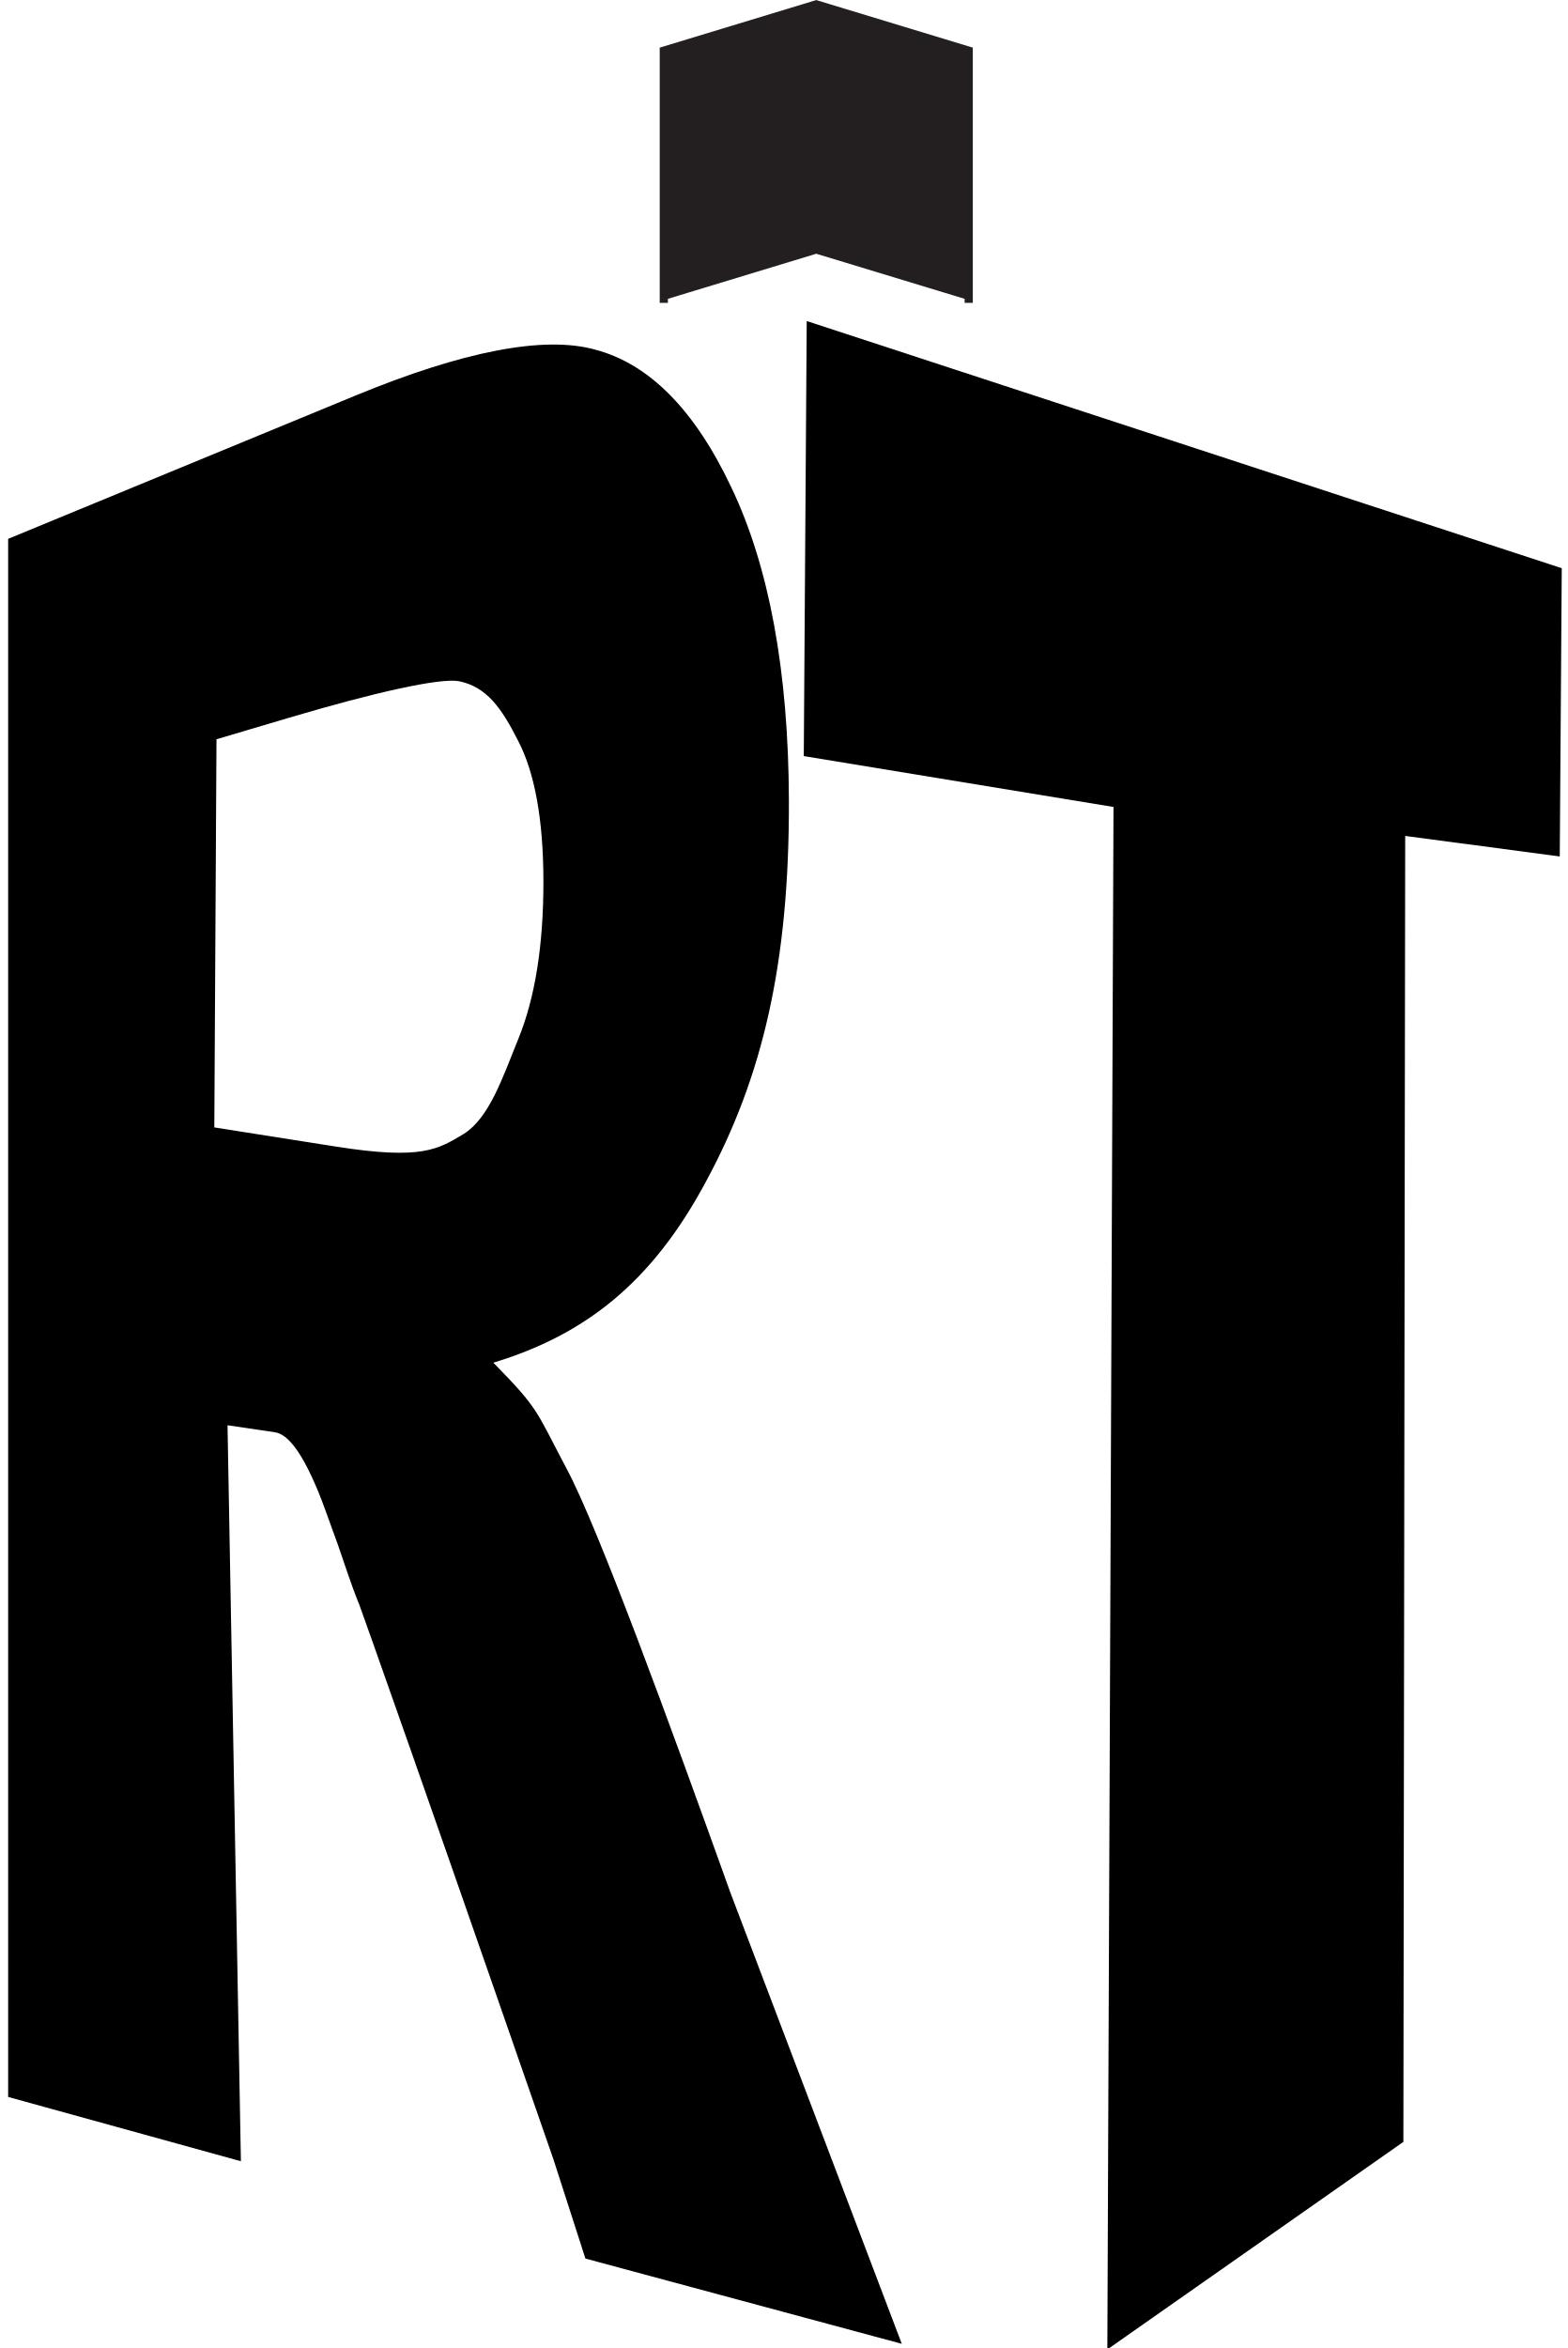
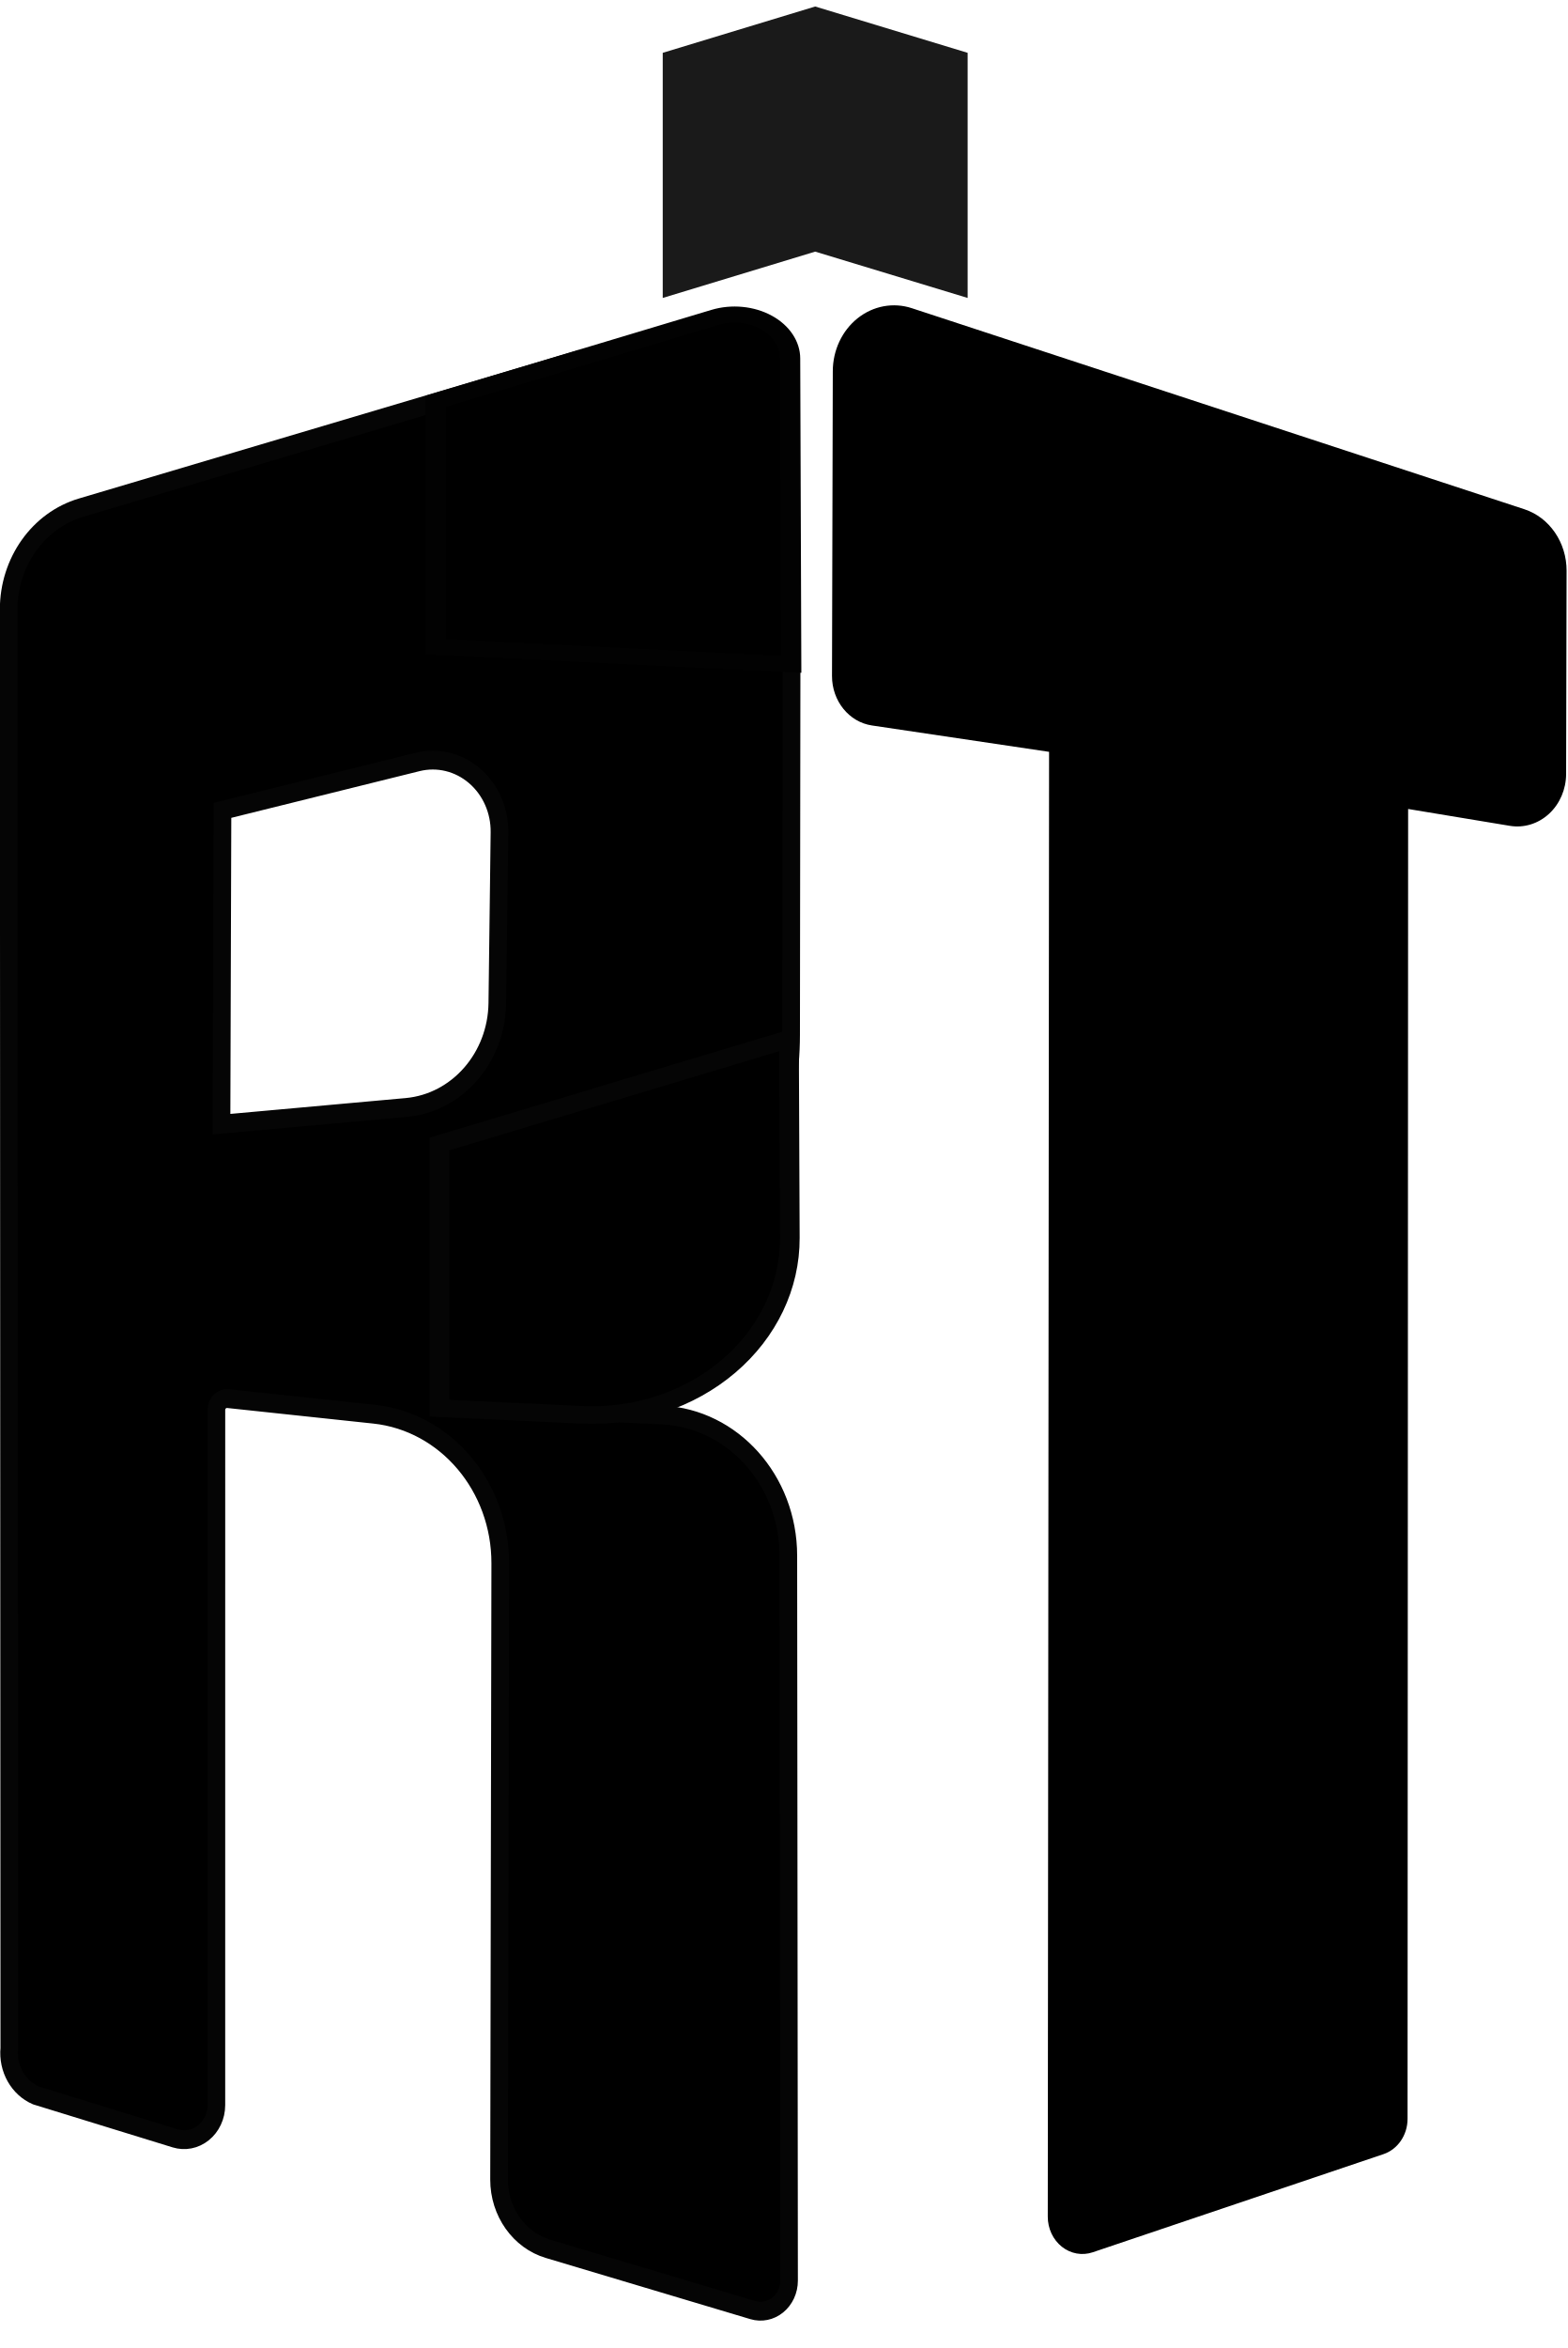
<svg xmlns="http://www.w3.org/2000/svg" version="1.1" width="239.585" height="358.862" id="svg3289">
  <style id="style7">
.measure-arrow
{
}
.measure-label
{

}
.measure-line
{
}</style>
  <defs id="defs3291" />
  <g transform="translate(-137.3501,-81.48288)" id="layer1">
    <g transform="matrix(1.25,0,0,-1.25,-490.0909,1064.59)" id="g3215">
-       <path d="m 601.787,785.955 18.646,-5.664 v -30.836 0.865 l -18.646,5.664 -18.646,-5.664 v -0.865 30.836 z" id="path3171" style="fill:#231f20;fill-opacity:1;fill-rule:nonzero;stroke:none" />
-       <g transform="translate(601.7868,785.9546)" id="g3173">
-         <path d="M 0,0 18.646,-5.664 V -36.5 -35.635 L 0,-29.971 -18.646,-35.635 V -36.5 -5.664 Z" id="path3175" style="fill:none;stroke:#231f20;stroke-width:1;stroke-linecap:butt;stroke-linejoin:miter;stroke-miterlimit:10;stroke-dasharray:none;stroke-opacity:1" />
-       </g>
-       <path d="m 704.32,725.719 -0.268,-36.242 -20.702,2.58 -0.244,-164.194 -39.652,-26.097 0.825,193.933 -41.485,6.397 0.394,54.7 z" id="text5" style="font-stretch:condensed;font-size:266.666px;font-family:Impact;-inkscape-font-specification:'Impact Condensed';letter-spacing:0.072px;word-spacing:0px;stroke-width:0.8" aria-label="T" transform="matrix(0.913119,0,0,0.9724822,49.8372,11.26245)" />
-       <path style="font-weight:bold;font-stretch:condensed;font-size:266.666px;font-family:'Arial Narrow';-inkscape-font-specification:'Arial Narrow Bold Condensed';letter-spacing:0.072px;word-spacing:0px;stroke-width:0.8" d="m 261.66,543.146 0,192.79 42.692,17.736 c 13.108,5.446 23.152,7.463 29.482,5.662 6.568,-1.757 12.163,-7.391 16.682,-17.033 4.636,-9.774 7.023,-22.738 7.073,-38.713 0.063,-20.227 -3.249,-34.29 -10.225,-47.243 C 340.723,643.868 332.491,637.421 321.275,634 c 5.68,-5.839 5.159,-5.818 8.974,-13.063 3.902,-7.301 12.853,-32.008 20.191,-52.614 l 21.019,-55.723 -38.871,10.548 -3.916,12.238 c -7,20.265 -28.897,83.891 -31.019,88.162 -1.898,5.259 11.764,-20.567 8.567,-21.962 -2.464,1.864 -6.636,23.034 -11.782,23.802 l -5.825,0.87 1.645,-91.069 z m 25.331,119.963 14.943,-2.372 c 10.651,-1.691 12.554,-0.306 15.666,1.543 3.17,1.99 4.772,6.88 6.786,11.891 2.038,5.069 3.057,11.574 3.041,19.467 -0.016,7.564 -1.061,13.352 -3.116,17.33 -2.03,4.036 -3.861,6.646 -7.235,7.348 -2.349,0.454 -10.595,-1.437 -20.88,-4.509 l -8.938,-2.67 z" id="text6" aria-label="R" transform="matrix(0.9954243,0,0,0.9881653,242.4866,-6.624955)" />
+       <path d="m 601.655,785.691 18.646,-5.664 v -30.836 0.865 l -18.646,5.664 -18.646,-5.664 v -0.865 30.836 z" id="path3171" style="fill:#1a1a1a;fill-opacity:1;fill-rule:nonzero;stroke:none" />
+       <g transform="translate(601.7868,785.9546)" id="g3173" />
+       <path d="m 704.408,719.657 -0.063,-25.53 a 6.622,6.622 40.561 0 0 -7.628,-6.529 l -13.794,2.12 -0.077,-164.689 a 4.652,4.652 53.677 0 0 -3.262,-4.437 l -39.429,-12.342 a 4.69,4.69 143.663 0 0 -6.091,4.48 l 0.177,184.172 -24.021,3.316 a 6.268,6.268 130.99 0 0 -5.411,6.227 l 0.107,38.321 a 8.299,8.299 36.456 0 0 10.716,7.916 l 83.052,-25.278 a 8.077,8.077 126.465 0 0 5.725,-7.747 z" id="text5" style="font-stretch:condensed;font-size:266.666px;font-family:Impact;-inkscape-font-specification:'Impact Condensed';letter-spacing:0.072px;word-spacing:0px;stroke-width:0.8" aria-label="T" transform="matrix(0.9020553,0,0,0.9724822,58.14087,16.83389)" />
      <text xml:space="preserve" style="font-style:normal;font-variant:normal;font-weight:normal;font-stretch:normal;font-size:266.666px;font-family:'Bangla MN';-inkscape-font-specification:'Bangla MN';text-align:start;writing-mode:lr-tb;direction:ltr;text-anchor:start;fill:#000000;stroke-width:0.8" x="277.599" y="-472.931" id="text36" transform="scale(1,-1)">
        <tspan id="tspan35" style="stroke-width:0.8" x="277.599" y="-472.931" />
      </text>
+       <text xml:space="preserve" style="font-size:266.666px;font-family:Impact;-inkscape-font-specification:Impact;text-align:start;writing-mode:lr-tb;direction:ltr;text-anchor:start;fill:none;stroke:#5e5e5e;stroke-width:2.453" x="197.847" y="-817.045" id="text1" transform="scale(1,-1)">
+         <tspan id="tspan1" style="font-style:normal;font-variant:normal;font-weight:normal;font-stretch:normal;font-family:'Bangla MN';-inkscape-font-specification:'Bangla MN';fill:#000000;stroke:#050505;stroke-width:2.453;stroke-opacity:1" x="197.847" y="-817.045" />
+       </text>
+       <path style="font-size:252.226px;font-family:Obised;-inkscape-font-specification:Obised;fill:#000000;stroke:#050505;stroke-width:2.32" d="m 560.374,-658.819 -0.131,38.655 24.312,-2.057 a 13.082,13.082 132.97 0 0 11.978,-12.858 l 0.284,-21.034 a 8.778,8.778 38.851 0 0 -10.763,-8.669 z m -18.6,-37.291 65.134,-18.119 28.365,24.752 -0.08,58.311 a 38.548,38.548 111.026 0 1 -9.889,25.728 l -17.075,18.981 a 1.015,1.015 67.31 0 0 0.708,1.692 l 9.338,0.432 a 17.352,17.352 46.292 0 1 16.551,17.315 l 0.096,89.309 a 3.762,3.762 142.79 0 1 -4.777,3.627 l -26.916,-7.536 a 8.853,8.853 52.88 0 1 -6.466,-8.543 l 0.156,-75.897 a 18.433,18.433 47.909 0 0 -16.602,-18.38 l -19.213,-1.918 a 1.394,1.394 137.851 0 0 -1.533,1.387 l -0.002,85.642 a 4.256,4.256 143.048 0 1 -5.436,4.089 l -18.309,-5.283 a 5.649,5.649 58.947 0 1 -3.502,-5.816 l -0.083,-177.218 a 13.025,13.025 127.214 0 1 9.535,-12.555 z" id="text37" aria-label="R" transform="matrix(0.9295226,0,0,-0.9926017,8.285952,33.45849)" />
+       <path style="fill:#000000;stroke:#050505;stroke-width:2.453" id="rect8" width="45.094" height="36.895" x="553.382" y="-736.547" transform="matrix(0.9804759,0,0,-0.8754969,13.12909,1.766198)" d="m 553.382,-736.547 43.596,-14.668 0.102,27.78 a 24.654,24.654 136.39 0 1 -25.94,24.711 l -17.758,-0.928 z" />
+       <path style="fill:#000000;stroke:#020202;stroke-width:2.453;stroke-opacity:1" id="rect8-7" width="45.094" height="36.895" x="553.382" y="-736.547" transform="matrix(1.006331,0,0,-0.7985383,-1.6447,149.2552)" d="m 553.382,-736.547 33.94,-12.852 a 6.748,6.748 34.549 0 1 9.138,6.292 l 0.133,46.824 -43.211,-2.669 z" />
    </g>
  </g>
</svg>
